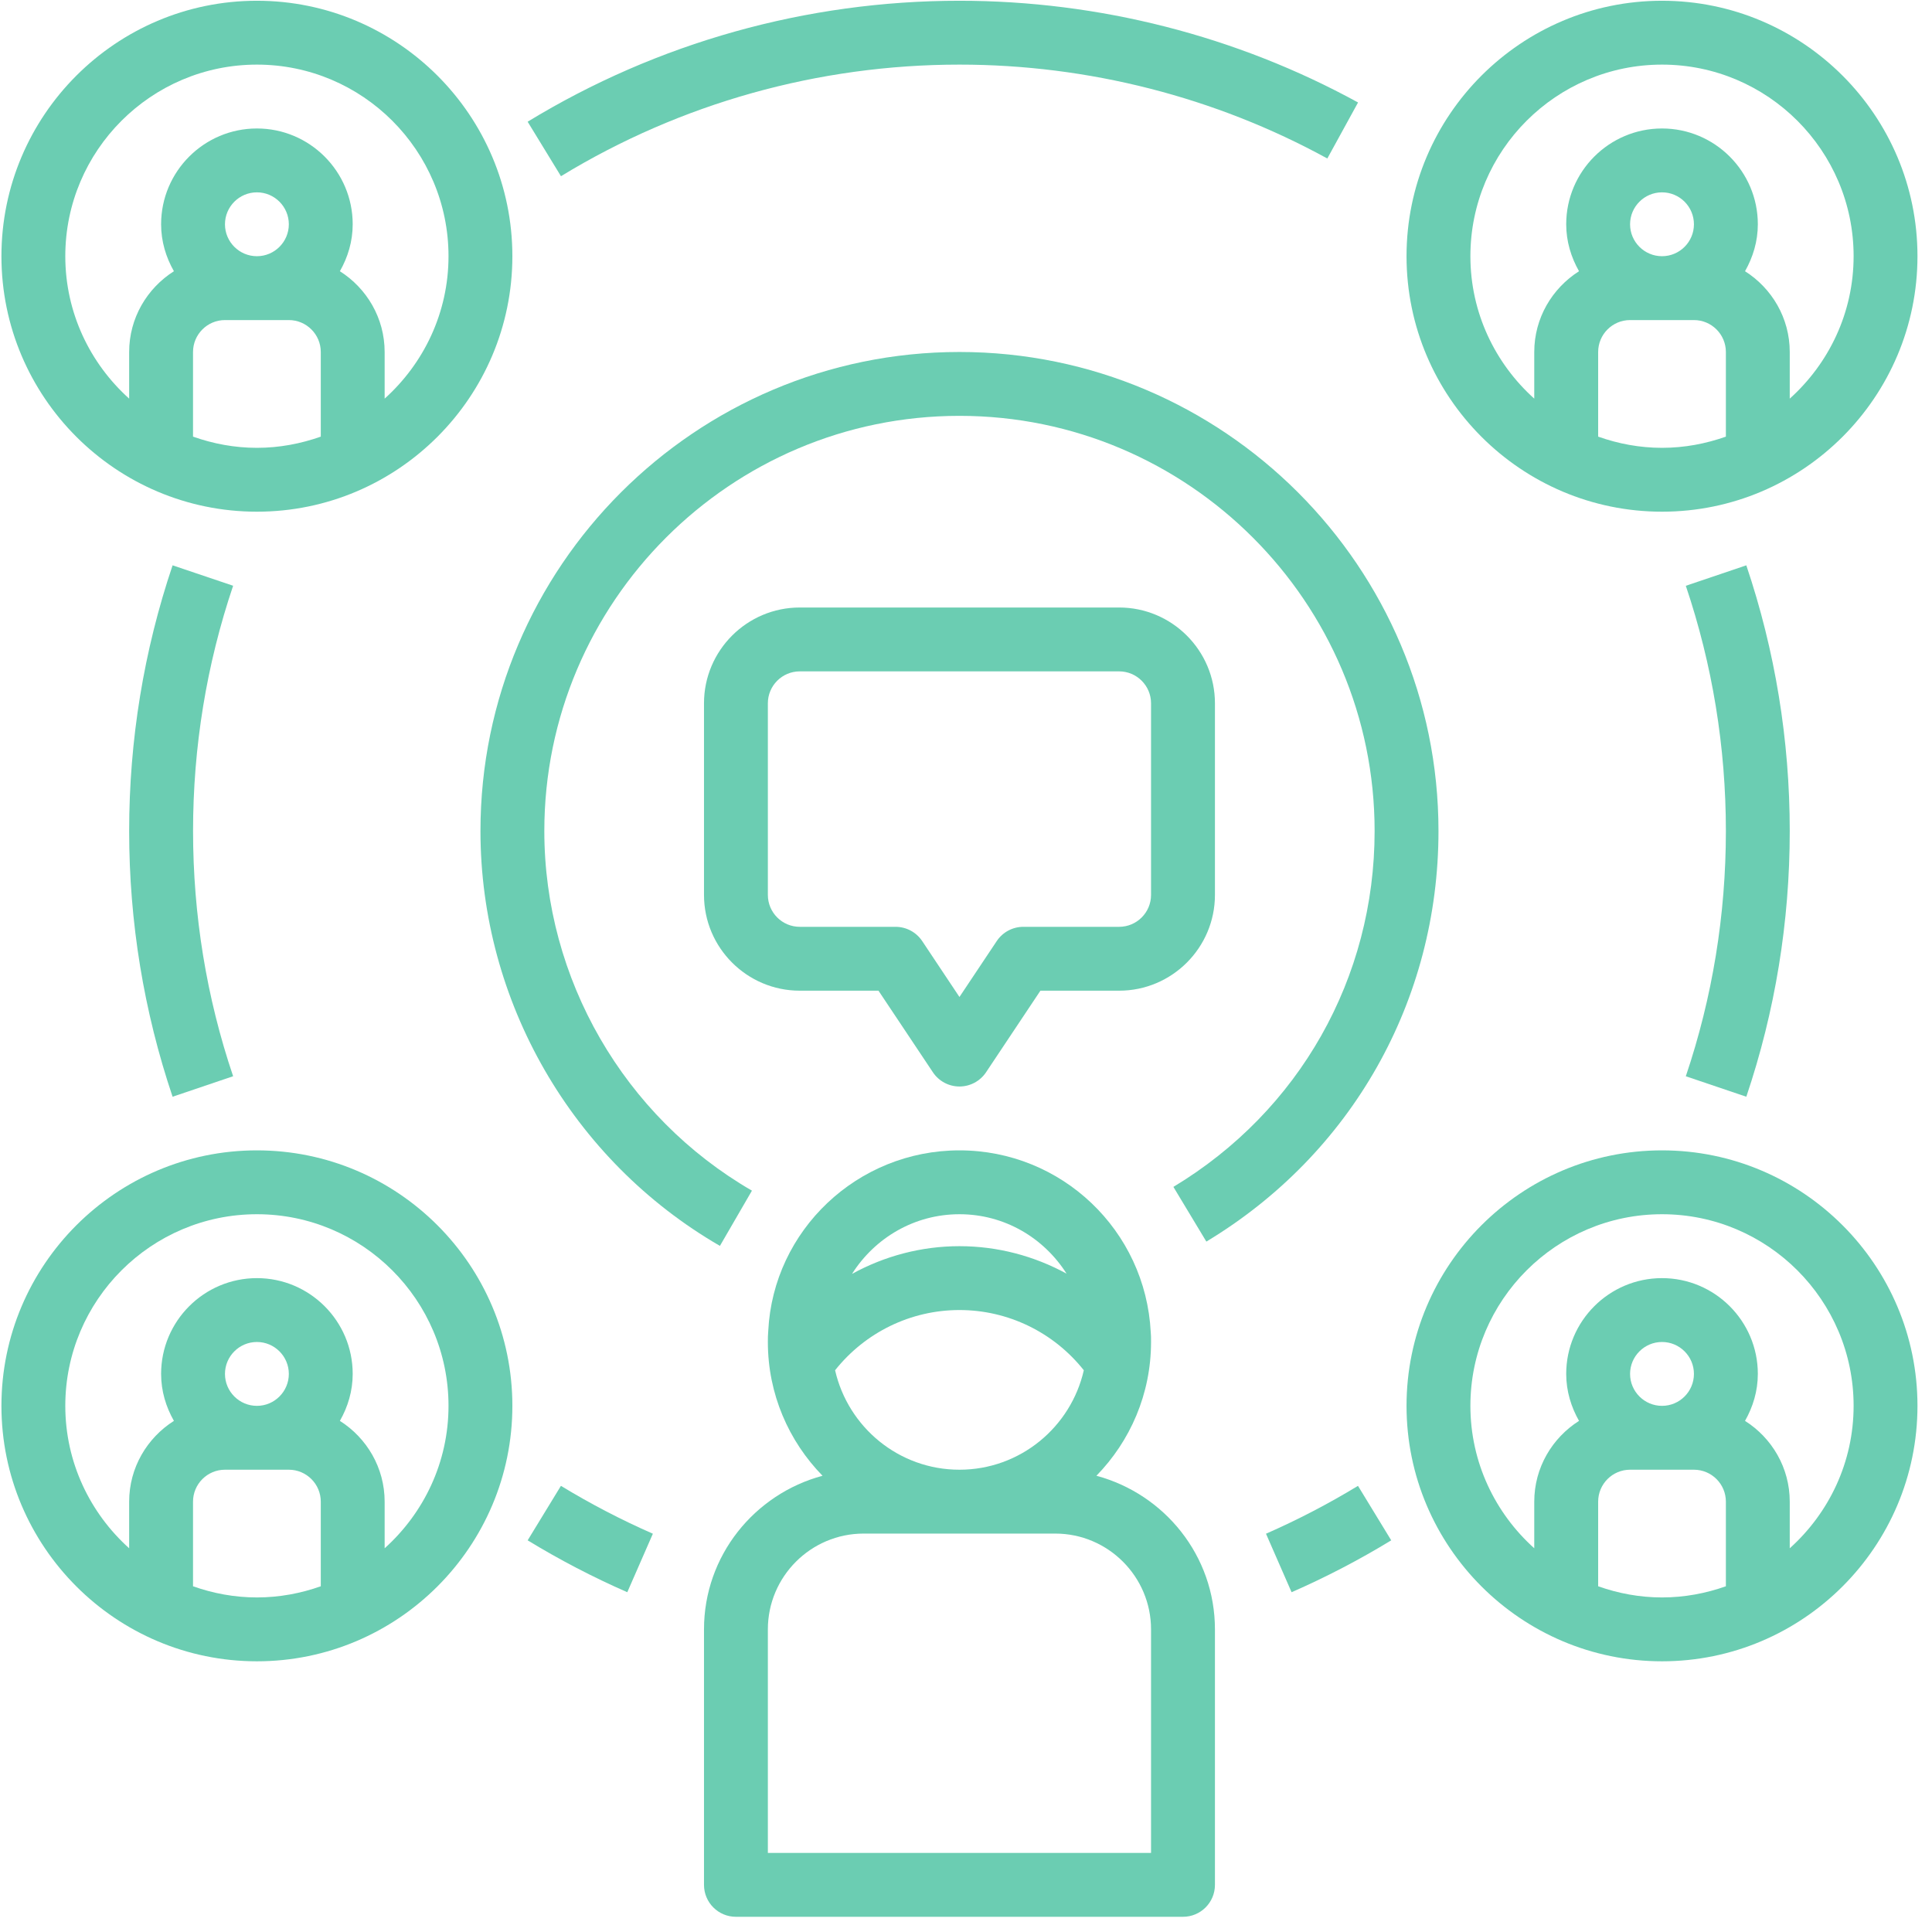
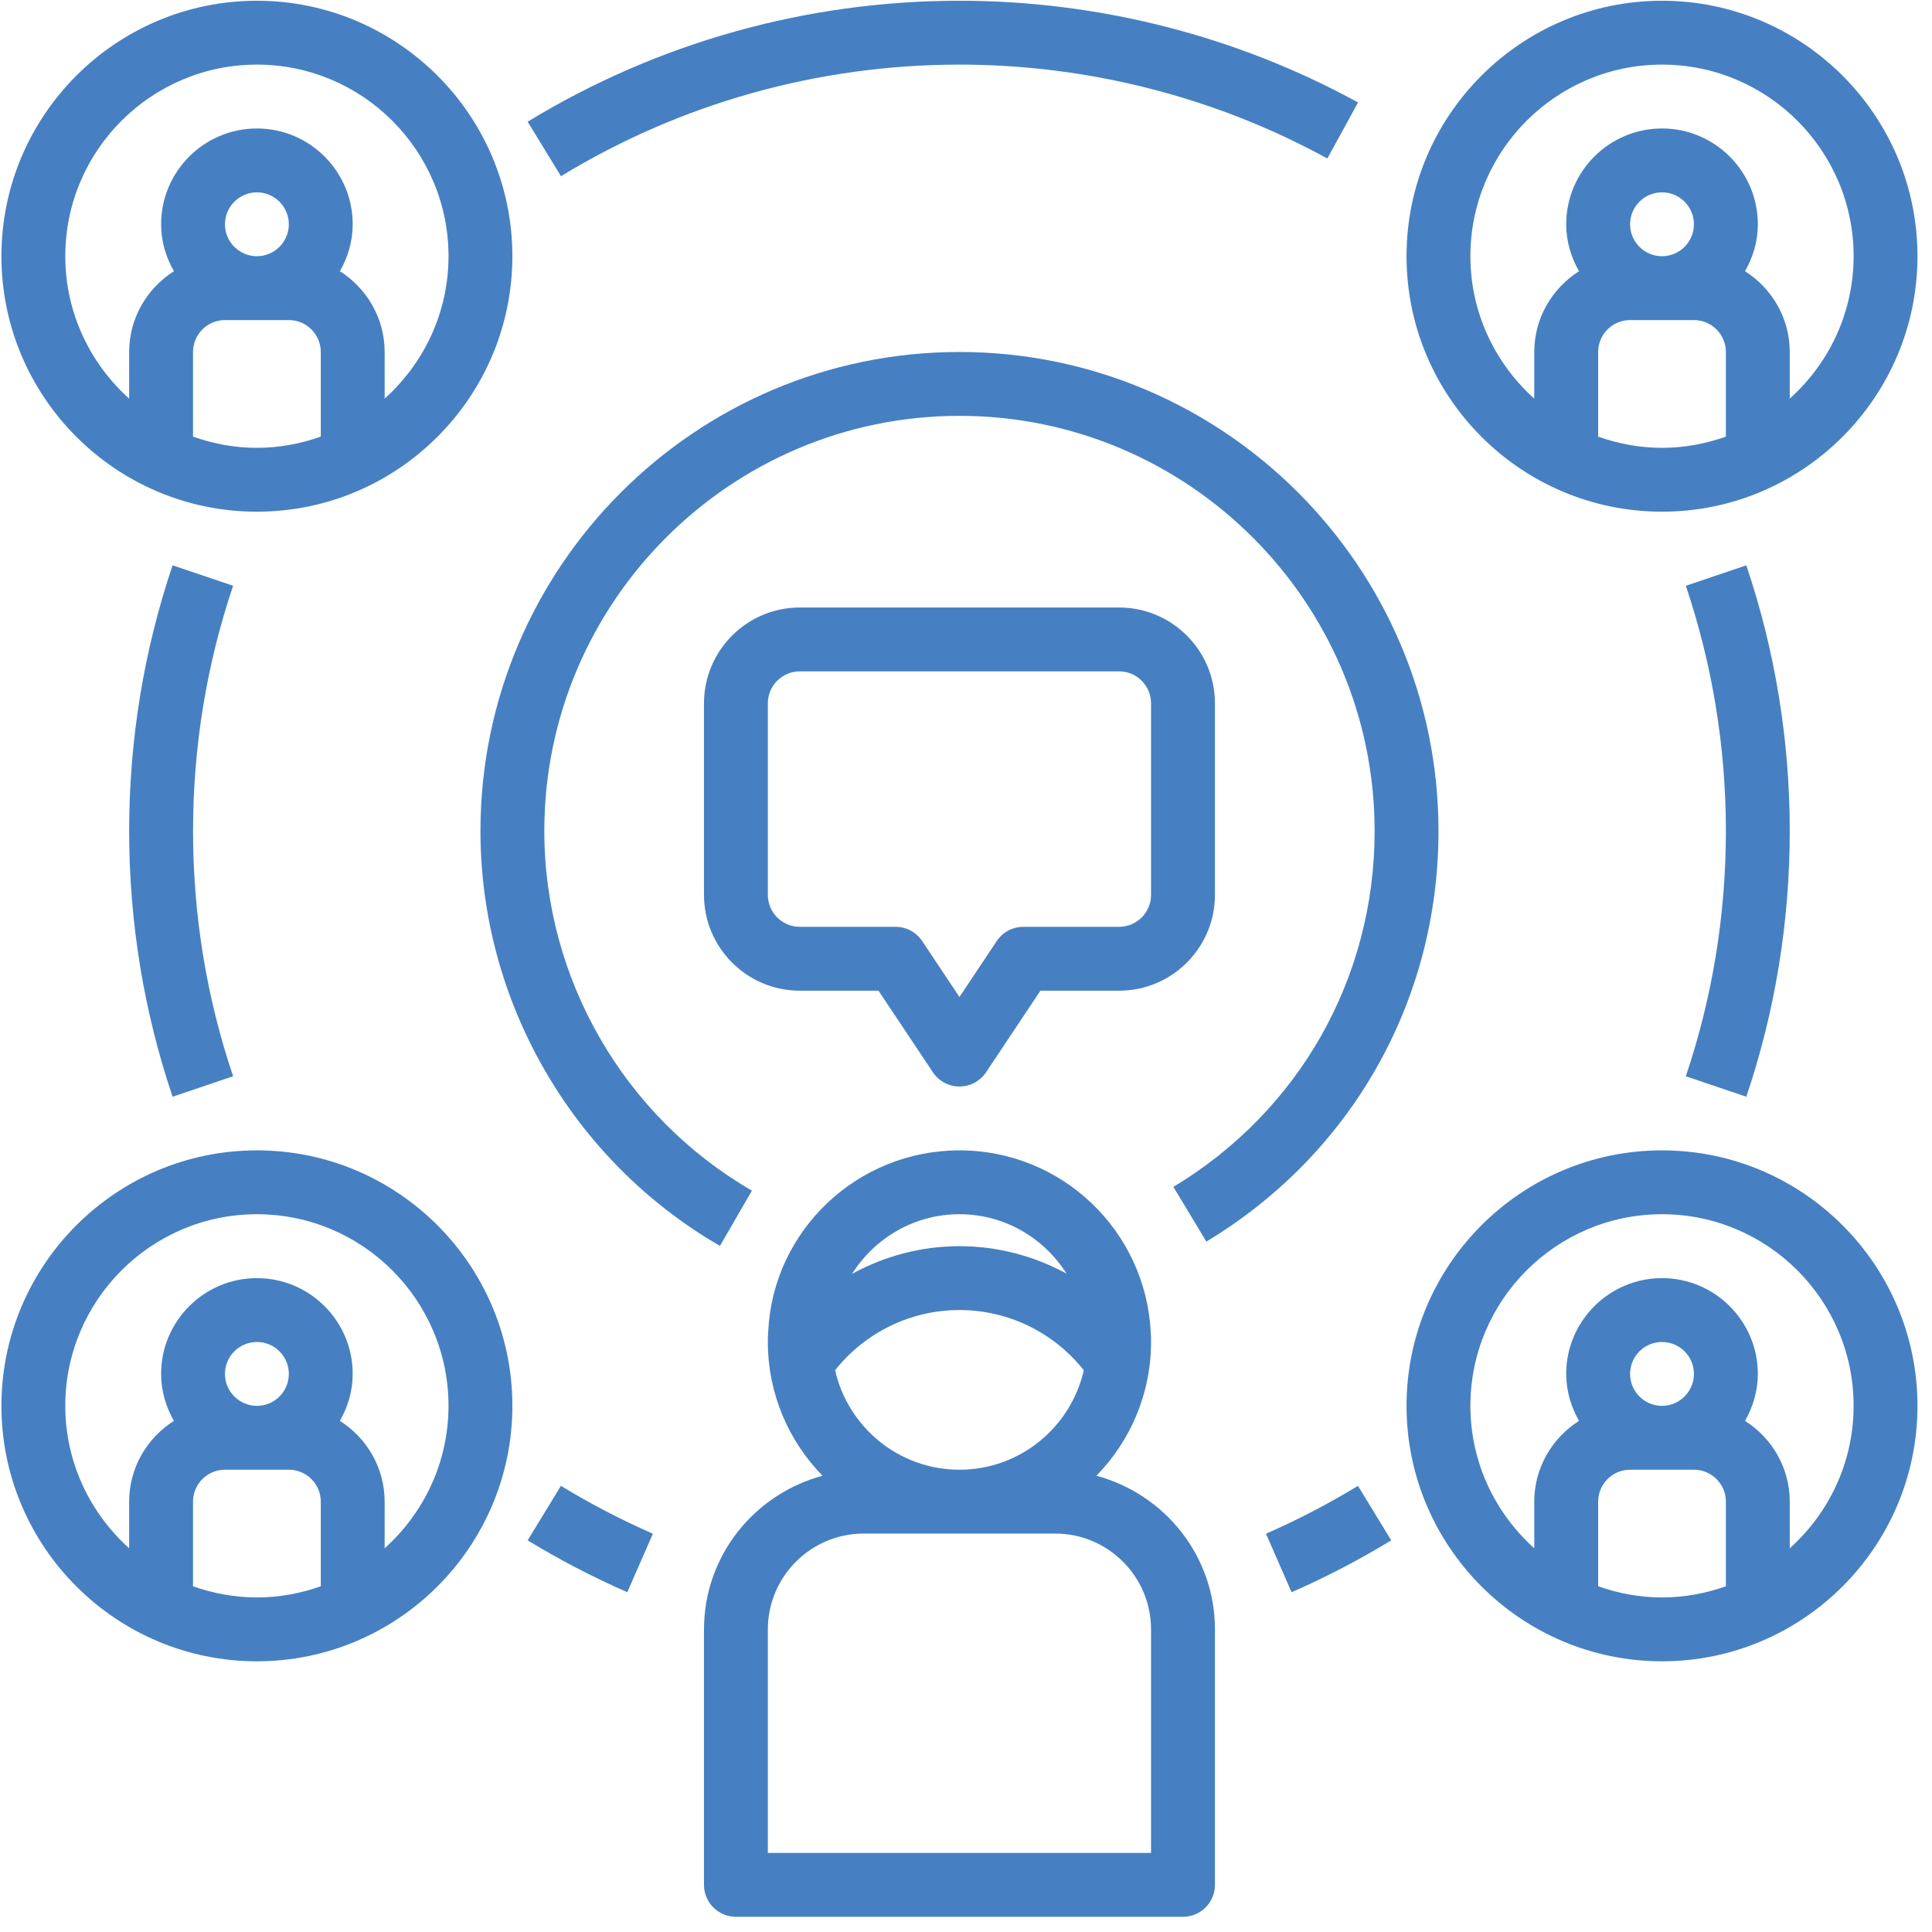
<svg xmlns="http://www.w3.org/2000/svg" width="54" height="54" viewBox="0 0 54 54" fill="none">
-   <path d="M30.645 41.248C31.588 40.282 32.172 38.963 32.172 37.509C32.172 37.405 32.172 37.301 32.164 37.24C32.02 34.388 29.672 32.153 26.817 32.153C23.963 32.153 21.614 34.388 21.473 37.196C21.463 37.301 21.462 37.405 21.462 37.509C21.462 38.963 22.046 40.282 22.99 41.248C21.089 41.758 19.677 43.481 19.677 45.542V52.682C19.677 53.176 20.076 53.575 20.569 53.575H33.065C33.558 53.575 33.958 53.176 33.958 52.682V45.542C33.958 43.481 32.546 41.758 30.645 41.248ZM23.341 38.299C24.18 37.243 25.451 36.616 26.817 36.616C28.183 36.616 29.455 37.243 30.293 38.299C29.931 39.888 28.514 41.079 26.817 41.079C25.12 41.079 23.703 39.888 23.341 38.299ZM26.817 33.938C28.074 33.938 29.174 34.596 29.811 35.599C28.907 35.105 27.882 34.831 26.817 34.831C25.748 34.831 24.72 35.108 23.814 35.606C24.447 34.605 25.552 33.938 26.817 33.938ZM32.172 51.79H21.462V45.542C21.462 44.066 22.663 42.864 24.139 42.864H29.495C30.971 42.864 32.172 44.066 32.172 45.542V51.79Z" fill="#6BCDB2" />
-   <path d="M24.554 27.69L26.075 29.971C26.241 30.219 26.519 30.368 26.817 30.368C27.115 30.368 27.394 30.219 27.56 29.971L29.08 27.69H31.28C32.756 27.69 33.958 26.489 33.958 25.013V19.657C33.958 18.181 32.756 16.98 31.28 16.98H22.354C20.878 16.98 19.677 18.181 19.677 19.657V25.013C19.677 26.489 20.878 27.69 22.354 27.69H24.554ZM21.462 25.013V19.657C21.462 19.165 21.862 18.765 22.354 18.765H31.28C31.772 18.765 32.172 19.165 32.172 19.657V25.013C32.172 25.505 31.772 25.905 31.28 25.905H28.602C28.304 25.905 28.026 26.054 27.86 26.302L26.817 27.866L25.775 26.302C25.609 26.054 25.33 25.905 25.032 25.905H22.354C21.862 25.905 21.462 25.505 21.462 25.013Z" fill="#6BCDB2" />
-   <path d="M7.181 14.302C11.118 14.302 14.321 11.098 14.321 7.161C14.321 3.224 11.118 0.021 7.181 0.021C3.243 0.021 0.04 3.224 0.04 7.161C0.04 11.098 3.243 14.302 7.181 14.302ZM6.288 6.269C6.288 5.776 6.689 5.376 7.181 5.376C7.672 5.376 8.073 5.776 8.073 6.269C8.073 6.761 7.672 7.161 7.181 7.161C6.689 7.161 6.288 6.761 6.288 6.269ZM5.395 12.204V9.839C5.395 9.346 5.796 8.946 6.288 8.946H8.073C8.565 8.946 8.966 9.346 8.966 9.839V12.204C8.406 12.402 7.807 12.517 7.181 12.517C6.554 12.517 5.955 12.402 5.395 12.204ZM7.181 1.806C10.134 1.806 12.536 4.208 12.536 7.161C12.536 8.742 11.843 10.16 10.751 11.142V9.839C10.751 8.888 10.249 8.056 9.5 7.581C9.722 7.191 9.858 6.748 9.858 6.269C9.858 4.792 8.657 3.591 7.181 3.591C5.704 3.591 4.503 4.792 4.503 6.269C4.503 6.748 4.639 7.191 4.861 7.581C4.112 8.056 3.61 8.888 3.61 9.839V11.142C2.518 10.16 1.825 8.742 1.825 7.161C1.825 4.208 4.227 1.806 7.181 1.806Z" fill="#6BCDB2" />
-   <path d="M46.454 0.021C42.517 0.021 39.313 3.224 39.313 7.161C39.313 11.098 42.517 14.302 46.454 14.302C50.391 14.302 53.594 11.098 53.594 7.161C53.594 3.224 50.391 0.021 46.454 0.021ZM45.561 6.269C45.561 5.776 45.962 5.376 46.454 5.376C46.946 5.376 47.346 5.776 47.346 6.269C47.346 6.761 46.946 7.161 46.454 7.161C45.962 7.161 45.561 6.761 45.561 6.269ZM44.669 12.204V9.839C44.669 9.346 45.069 8.946 45.561 8.946H47.346C47.838 8.946 48.239 9.346 48.239 9.839V12.204C47.679 12.402 47.08 12.517 46.454 12.517C45.827 12.517 45.228 12.402 44.669 12.204ZM50.024 11.142V9.839C50.024 8.888 49.523 8.056 48.774 7.581C48.995 7.191 49.132 6.748 49.132 6.269C49.132 4.792 47.93 3.591 46.454 3.591C44.977 3.591 43.776 4.792 43.776 6.269C43.776 6.748 43.913 7.191 44.134 7.581C43.385 8.056 42.883 8.888 42.883 9.839V11.142C41.791 10.161 41.098 8.743 41.098 7.161C41.098 4.208 43.5 1.806 46.454 1.806C49.407 1.806 51.809 4.208 51.809 7.161C51.809 8.742 51.117 10.16 50.024 11.142Z" fill="#6BCDB2" />
-   <path d="M7.181 46.434C11.118 46.434 14.321 43.231 14.321 39.294C14.321 35.357 11.118 32.153 7.181 32.153C3.243 32.153 0.04 35.357 0.04 39.294C0.04 43.231 3.243 46.434 7.181 46.434ZM6.288 38.401C6.288 37.909 6.689 37.509 7.181 37.509C7.672 37.509 8.073 37.909 8.073 38.401C8.073 38.894 7.672 39.294 7.181 39.294C6.689 39.294 6.288 38.894 6.288 38.401ZM5.395 44.337V41.972C5.395 41.479 5.796 41.079 6.288 41.079H8.073C8.565 41.079 8.966 41.479 8.966 41.972V44.337C8.406 44.535 7.807 44.649 7.181 44.649C6.554 44.649 5.955 44.535 5.395 44.337ZM7.181 33.938C10.134 33.938 12.536 36.34 12.536 39.294C12.536 40.875 11.843 42.293 10.751 43.275V41.972C10.751 41.021 10.249 40.189 9.5 39.714C9.722 39.324 9.858 38.881 9.858 38.401C9.858 36.925 8.657 35.724 7.181 35.724C5.704 35.724 4.503 36.925 4.503 38.401C4.503 38.881 4.639 39.324 4.861 39.714C4.112 40.189 3.61 41.021 3.61 41.972V43.275C2.518 42.293 1.825 40.875 1.825 39.294C1.825 36.34 4.227 33.938 7.181 33.938Z" fill="#6BCDB2" />
-   <path d="M46.454 32.153C42.517 32.153 39.313 35.357 39.313 39.294C39.313 43.231 42.517 46.434 46.454 46.434C50.391 46.434 53.594 43.231 53.594 39.294C53.594 35.357 50.391 32.153 46.454 32.153ZM45.561 38.401C45.561 37.909 45.962 37.509 46.454 37.509C46.946 37.509 47.346 37.909 47.346 38.401C47.346 38.894 46.946 39.294 46.454 39.294C45.962 39.294 45.561 38.894 45.561 38.401ZM44.669 44.337V41.972C44.669 41.479 45.069 41.079 45.561 41.079H47.346C47.838 41.079 48.239 41.479 48.239 41.972V44.337C47.679 44.535 47.08 44.649 46.454 44.649C45.827 44.649 45.228 44.535 44.669 44.337ZM50.024 43.275V41.972C50.024 41.021 49.523 40.189 48.774 39.714C48.995 39.324 49.132 38.881 49.132 38.401C49.132 36.925 47.93 35.724 46.454 35.724C44.977 35.724 43.776 36.925 43.776 38.401C43.776 38.881 43.913 39.324 44.134 39.714C43.385 40.189 42.883 41.021 42.883 41.972V43.275C41.791 42.294 41.098 40.876 41.098 39.294C41.098 36.34 43.5 33.938 46.454 33.938C49.407 33.938 51.809 36.34 51.809 39.294C51.809 40.875 51.117 42.293 50.024 43.275Z" fill="#6BCDB2" />
-   <path d="M26.817 9.838C19.435 9.838 13.429 15.845 13.429 23.227C13.429 27.991 15.994 32.435 20.122 34.823L21.017 33.279C17.437 31.207 15.214 27.357 15.214 23.227C15.214 16.829 20.419 11.623 26.817 11.623C33.215 11.623 38.421 16.829 38.421 23.227C38.421 27.334 36.319 31.052 32.797 33.174L33.718 34.703C37.781 32.255 40.206 27.966 40.206 23.227C40.206 15.845 34.2 9.838 26.817 9.838Z" fill="#6BCDB2" />
-   <path d="M14.748 3.402L15.679 4.925C19.024 2.885 22.875 1.806 26.817 1.806C30.412 1.806 33.967 2.713 37.099 4.43L37.958 2.864C34.564 1.004 30.711 0.021 26.817 0.021C22.548 0.021 18.375 1.19 14.748 3.402Z" fill="#6BCDB2" />
-   <path d="M4.824 15.801C4.019 18.187 3.61 20.685 3.61 23.227C3.61 25.77 4.019 28.268 4.824 30.654L6.516 30.081C5.772 27.881 5.396 25.575 5.396 23.227C5.396 20.88 5.772 18.574 6.516 16.372L4.824 15.801Z" fill="#6BCDB2" />
-   <path d="M18.248 42.868C17.366 42.481 16.502 42.031 15.678 41.53L14.748 43.053C15.641 43.597 16.577 44.085 17.533 44.503L18.248 42.868Z" fill="#6BCDB2" />
-   <path d="M36.1 44.503C37.056 44.085 37.993 43.597 38.885 43.053L37.956 41.53C37.132 42.031 36.267 42.481 35.385 42.868L36.1 44.503Z" fill="#6BCDB2" />
-   <path d="M48.81 30.654C49.615 28.268 50.024 25.77 50.024 23.227C50.024 20.685 49.615 18.187 48.81 15.801L47.119 16.373C47.862 18.574 48.239 20.88 48.239 23.227C48.239 25.575 47.862 27.881 47.119 30.082L48.81 30.654Z" fill="#6BCDB2" />
+   <path d="M30.645 41.248C31.588 40.282 32.172 38.963 32.172 37.509C32.172 37.405 32.172 37.301 32.164 37.24C32.02 34.388 29.672 32.153 26.817 32.153C23.963 32.153 21.614 34.388 21.473 37.196C21.463 37.301 21.462 37.405 21.462 37.509C21.462 38.963 22.046 40.282 22.99 41.248C21.089 41.758 19.677 43.481 19.677 45.542V52.682C19.677 53.176 20.076 53.575 20.569 53.575H33.065C33.558 53.575 33.958 53.176 33.958 52.682V45.542C33.958 43.481 32.546 41.758 30.645 41.248ZM23.341 38.299C24.18 37.243 25.451 36.616 26.817 36.616C28.183 36.616 29.455 37.243 30.293 38.299C29.931 39.888 28.514 41.079 26.817 41.079C25.12 41.079 23.703 39.888 23.341 38.299ZM26.817 33.938C28.074 33.938 29.174 34.596 29.811 35.599C28.907 35.105 27.882 34.831 26.817 34.831C25.748 34.831 24.72 35.108 23.814 35.606C24.447 34.605 25.552 33.938 26.817 33.938ZM32.172 51.79H21.462V45.542C21.462 44.066 22.663 42.864 24.139 42.864H29.495C30.971 42.864 32.172 44.066 32.172 45.542V51.79Z" fill="#4680C2" />
+   <path d="M24.554 27.69L26.075 29.971C26.241 30.219 26.519 30.368 26.817 30.368C27.115 30.368 27.394 30.219 27.56 29.971L29.08 27.69H31.28C32.756 27.69 33.958 26.489 33.958 25.013V19.657C33.958 18.181 32.756 16.98 31.28 16.98H22.354C20.878 16.98 19.677 18.181 19.677 19.657V25.013C19.677 26.489 20.878 27.69 22.354 27.69H24.554ZM21.462 25.013V19.657C21.462 19.165 21.862 18.765 22.354 18.765H31.28C31.772 18.765 32.172 19.165 32.172 19.657V25.013C32.172 25.505 31.772 25.905 31.28 25.905H28.602C28.304 25.905 28.026 26.054 27.86 26.302L26.817 27.866L25.775 26.302C25.609 26.054 25.33 25.905 25.032 25.905H22.354C21.862 25.905 21.462 25.505 21.462 25.013Z" fill="#4680C2" />
+   <path d="M7.181 14.302C11.118 14.302 14.321 11.098 14.321 7.161C14.321 3.224 11.118 0.021 7.181 0.021C3.243 0.021 0.04 3.224 0.04 7.161C0.04 11.098 3.243 14.302 7.181 14.302ZM6.288 6.269C6.288 5.776 6.689 5.376 7.181 5.376C7.672 5.376 8.073 5.776 8.073 6.269C8.073 6.761 7.672 7.161 7.181 7.161C6.689 7.161 6.288 6.761 6.288 6.269ZM5.395 12.204V9.839C5.395 9.346 5.796 8.946 6.288 8.946H8.073C8.565 8.946 8.966 9.346 8.966 9.839V12.204C8.406 12.402 7.807 12.517 7.181 12.517C6.554 12.517 5.955 12.402 5.395 12.204ZM7.181 1.806C10.134 1.806 12.536 4.208 12.536 7.161C12.536 8.742 11.843 10.16 10.751 11.142V9.839C10.751 8.888 10.249 8.056 9.5 7.581C9.722 7.191 9.858 6.748 9.858 6.269C9.858 4.792 8.657 3.591 7.181 3.591C5.704 3.591 4.503 4.792 4.503 6.269C4.503 6.748 4.639 7.191 4.861 7.581C4.112 8.056 3.61 8.888 3.61 9.839V11.142C2.518 10.16 1.825 8.742 1.825 7.161C1.825 4.208 4.227 1.806 7.181 1.806Z" fill="#4680C2" />
+   <path d="M46.454 0.021C42.517 0.021 39.313 3.224 39.313 7.161C39.313 11.098 42.517 14.302 46.454 14.302C50.391 14.302 53.594 11.098 53.594 7.161C53.594 3.224 50.391 0.021 46.454 0.021ZM45.561 6.269C45.561 5.776 45.962 5.376 46.454 5.376C46.946 5.376 47.346 5.776 47.346 6.269C47.346 6.761 46.946 7.161 46.454 7.161C45.962 7.161 45.561 6.761 45.561 6.269ZM44.669 12.204V9.839C44.669 9.346 45.069 8.946 45.561 8.946H47.346C47.838 8.946 48.239 9.346 48.239 9.839V12.204C47.679 12.402 47.08 12.517 46.454 12.517C45.827 12.517 45.228 12.402 44.669 12.204ZM50.024 11.142V9.839C50.024 8.888 49.523 8.056 48.774 7.581C48.995 7.191 49.132 6.748 49.132 6.269C49.132 4.792 47.93 3.591 46.454 3.591C44.977 3.591 43.776 4.792 43.776 6.269C43.776 6.748 43.913 7.191 44.134 7.581C43.385 8.056 42.883 8.888 42.883 9.839V11.142C41.791 10.161 41.098 8.743 41.098 7.161C41.098 4.208 43.5 1.806 46.454 1.806C49.407 1.806 51.809 4.208 51.809 7.161C51.809 8.742 51.117 10.16 50.024 11.142Z" fill="#4680C2" />
+   <path d="M7.181 46.434C11.118 46.434 14.321 43.231 14.321 39.294C14.321 35.357 11.118 32.153 7.181 32.153C3.243 32.153 0.04 35.357 0.04 39.294C0.04 43.231 3.243 46.434 7.181 46.434ZM6.288 38.401C6.288 37.909 6.689 37.509 7.181 37.509C7.672 37.509 8.073 37.909 8.073 38.401C8.073 38.894 7.672 39.294 7.181 39.294C6.689 39.294 6.288 38.894 6.288 38.401ZM5.395 44.337V41.972C5.395 41.479 5.796 41.079 6.288 41.079H8.073C8.565 41.079 8.966 41.479 8.966 41.972V44.337C8.406 44.535 7.807 44.649 7.181 44.649C6.554 44.649 5.955 44.535 5.395 44.337ZM7.181 33.938C10.134 33.938 12.536 36.34 12.536 39.294C12.536 40.875 11.843 42.293 10.751 43.275V41.972C10.751 41.021 10.249 40.189 9.5 39.714C9.722 39.324 9.858 38.881 9.858 38.401C9.858 36.925 8.657 35.724 7.181 35.724C5.704 35.724 4.503 36.925 4.503 38.401C4.503 38.881 4.639 39.324 4.861 39.714C4.112 40.189 3.61 41.021 3.61 41.972V43.275C2.518 42.293 1.825 40.875 1.825 39.294C1.825 36.34 4.227 33.938 7.181 33.938Z" fill="#4680C2" />
+   <path d="M46.454 32.153C42.517 32.153 39.313 35.357 39.313 39.294C39.313 43.231 42.517 46.434 46.454 46.434C50.391 46.434 53.594 43.231 53.594 39.294C53.594 35.357 50.391 32.153 46.454 32.153ZM45.561 38.401C45.561 37.909 45.962 37.509 46.454 37.509C46.946 37.509 47.346 37.909 47.346 38.401C47.346 38.894 46.946 39.294 46.454 39.294C45.962 39.294 45.561 38.894 45.561 38.401ZM44.669 44.337V41.972C44.669 41.479 45.069 41.079 45.561 41.079H47.346C47.838 41.079 48.239 41.479 48.239 41.972V44.337C47.679 44.535 47.08 44.649 46.454 44.649C45.827 44.649 45.228 44.535 44.669 44.337ZM50.024 43.275V41.972C50.024 41.021 49.523 40.189 48.774 39.714C48.995 39.324 49.132 38.881 49.132 38.401C49.132 36.925 47.93 35.724 46.454 35.724C44.977 35.724 43.776 36.925 43.776 38.401C43.776 38.881 43.913 39.324 44.134 39.714C43.385 40.189 42.883 41.021 42.883 41.972V43.275C41.791 42.294 41.098 40.876 41.098 39.294C41.098 36.34 43.5 33.938 46.454 33.938C49.407 33.938 51.809 36.34 51.809 39.294C51.809 40.875 51.117 42.293 50.024 43.275Z" fill="#4680C2" />
+   <path d="M26.817 9.838C19.435 9.838 13.429 15.845 13.429 23.227C13.429 27.991 15.994 32.435 20.122 34.823L21.017 33.279C17.437 31.207 15.214 27.357 15.214 23.227C15.214 16.829 20.419 11.623 26.817 11.623C33.215 11.623 38.421 16.829 38.421 23.227C38.421 27.334 36.319 31.052 32.797 33.174L33.718 34.703C37.781 32.255 40.206 27.966 40.206 23.227C40.206 15.845 34.2 9.838 26.817 9.838Z" fill="#4680C2" />
+   <path d="M14.748 3.402L15.679 4.925C19.024 2.885 22.875 1.806 26.817 1.806C30.412 1.806 33.967 2.713 37.099 4.43L37.958 2.864C34.564 1.004 30.711 0.021 26.817 0.021C22.548 0.021 18.375 1.19 14.748 3.402Z" fill="#4680C2" />
+   <path d="M4.824 15.801C4.019 18.187 3.61 20.685 3.61 23.227C3.61 25.77 4.019 28.268 4.824 30.654L6.516 30.081C5.772 27.881 5.396 25.575 5.396 23.227C5.396 20.88 5.772 18.574 6.516 16.372L4.824 15.801Z" fill="#4680C2" />
+   <path d="M18.248 42.868C17.366 42.481 16.502 42.031 15.678 41.53L14.748 43.053C15.641 43.597 16.577 44.085 17.533 44.503L18.248 42.868Z" fill="#4680C2" />
+   <path d="M36.1 44.503C37.056 44.085 37.993 43.597 38.885 43.053L37.956 41.53C37.132 42.031 36.267 42.481 35.385 42.868L36.1 44.503Z" fill="#4680C2" />
+   <path d="M48.81 30.654C49.615 28.268 50.024 25.77 50.024 23.227C50.024 20.685 49.615 18.187 48.81 15.801L47.119 16.373C47.862 18.574 48.239 20.88 48.239 23.227C48.239 25.575 47.862 27.881 47.119 30.082L48.81 30.654Z" fill="#4680C2" />
</svg>
